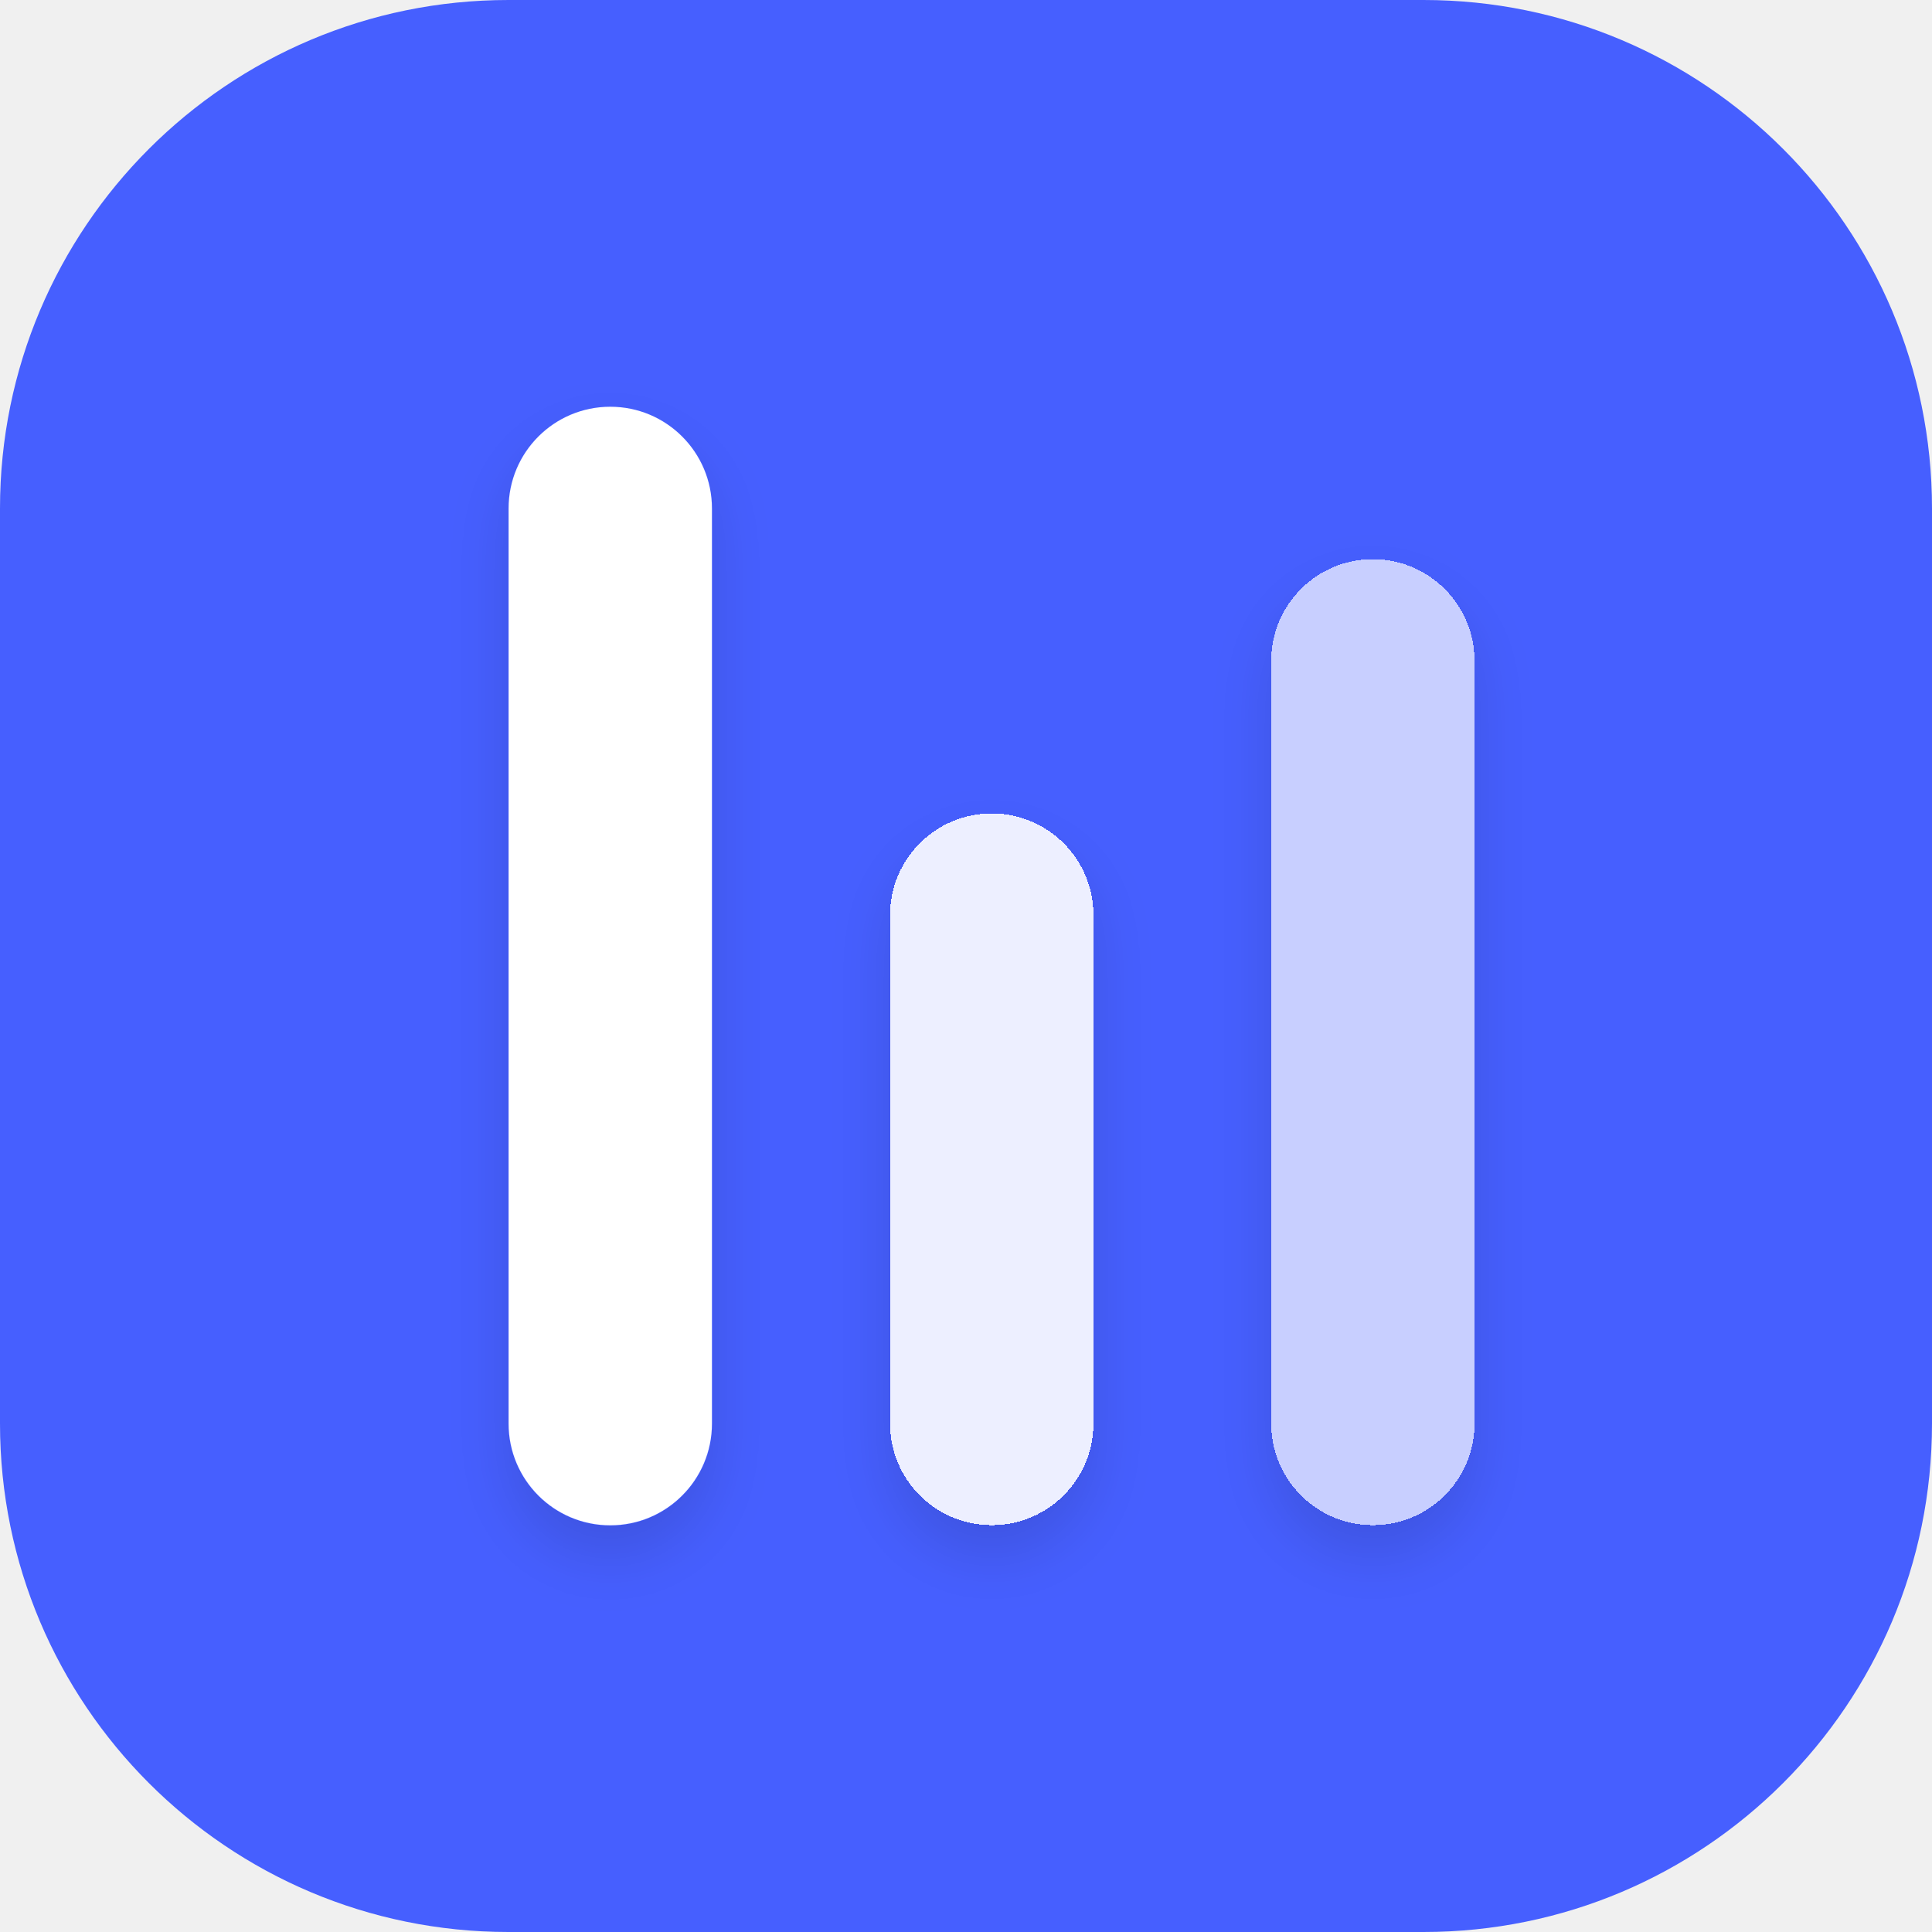
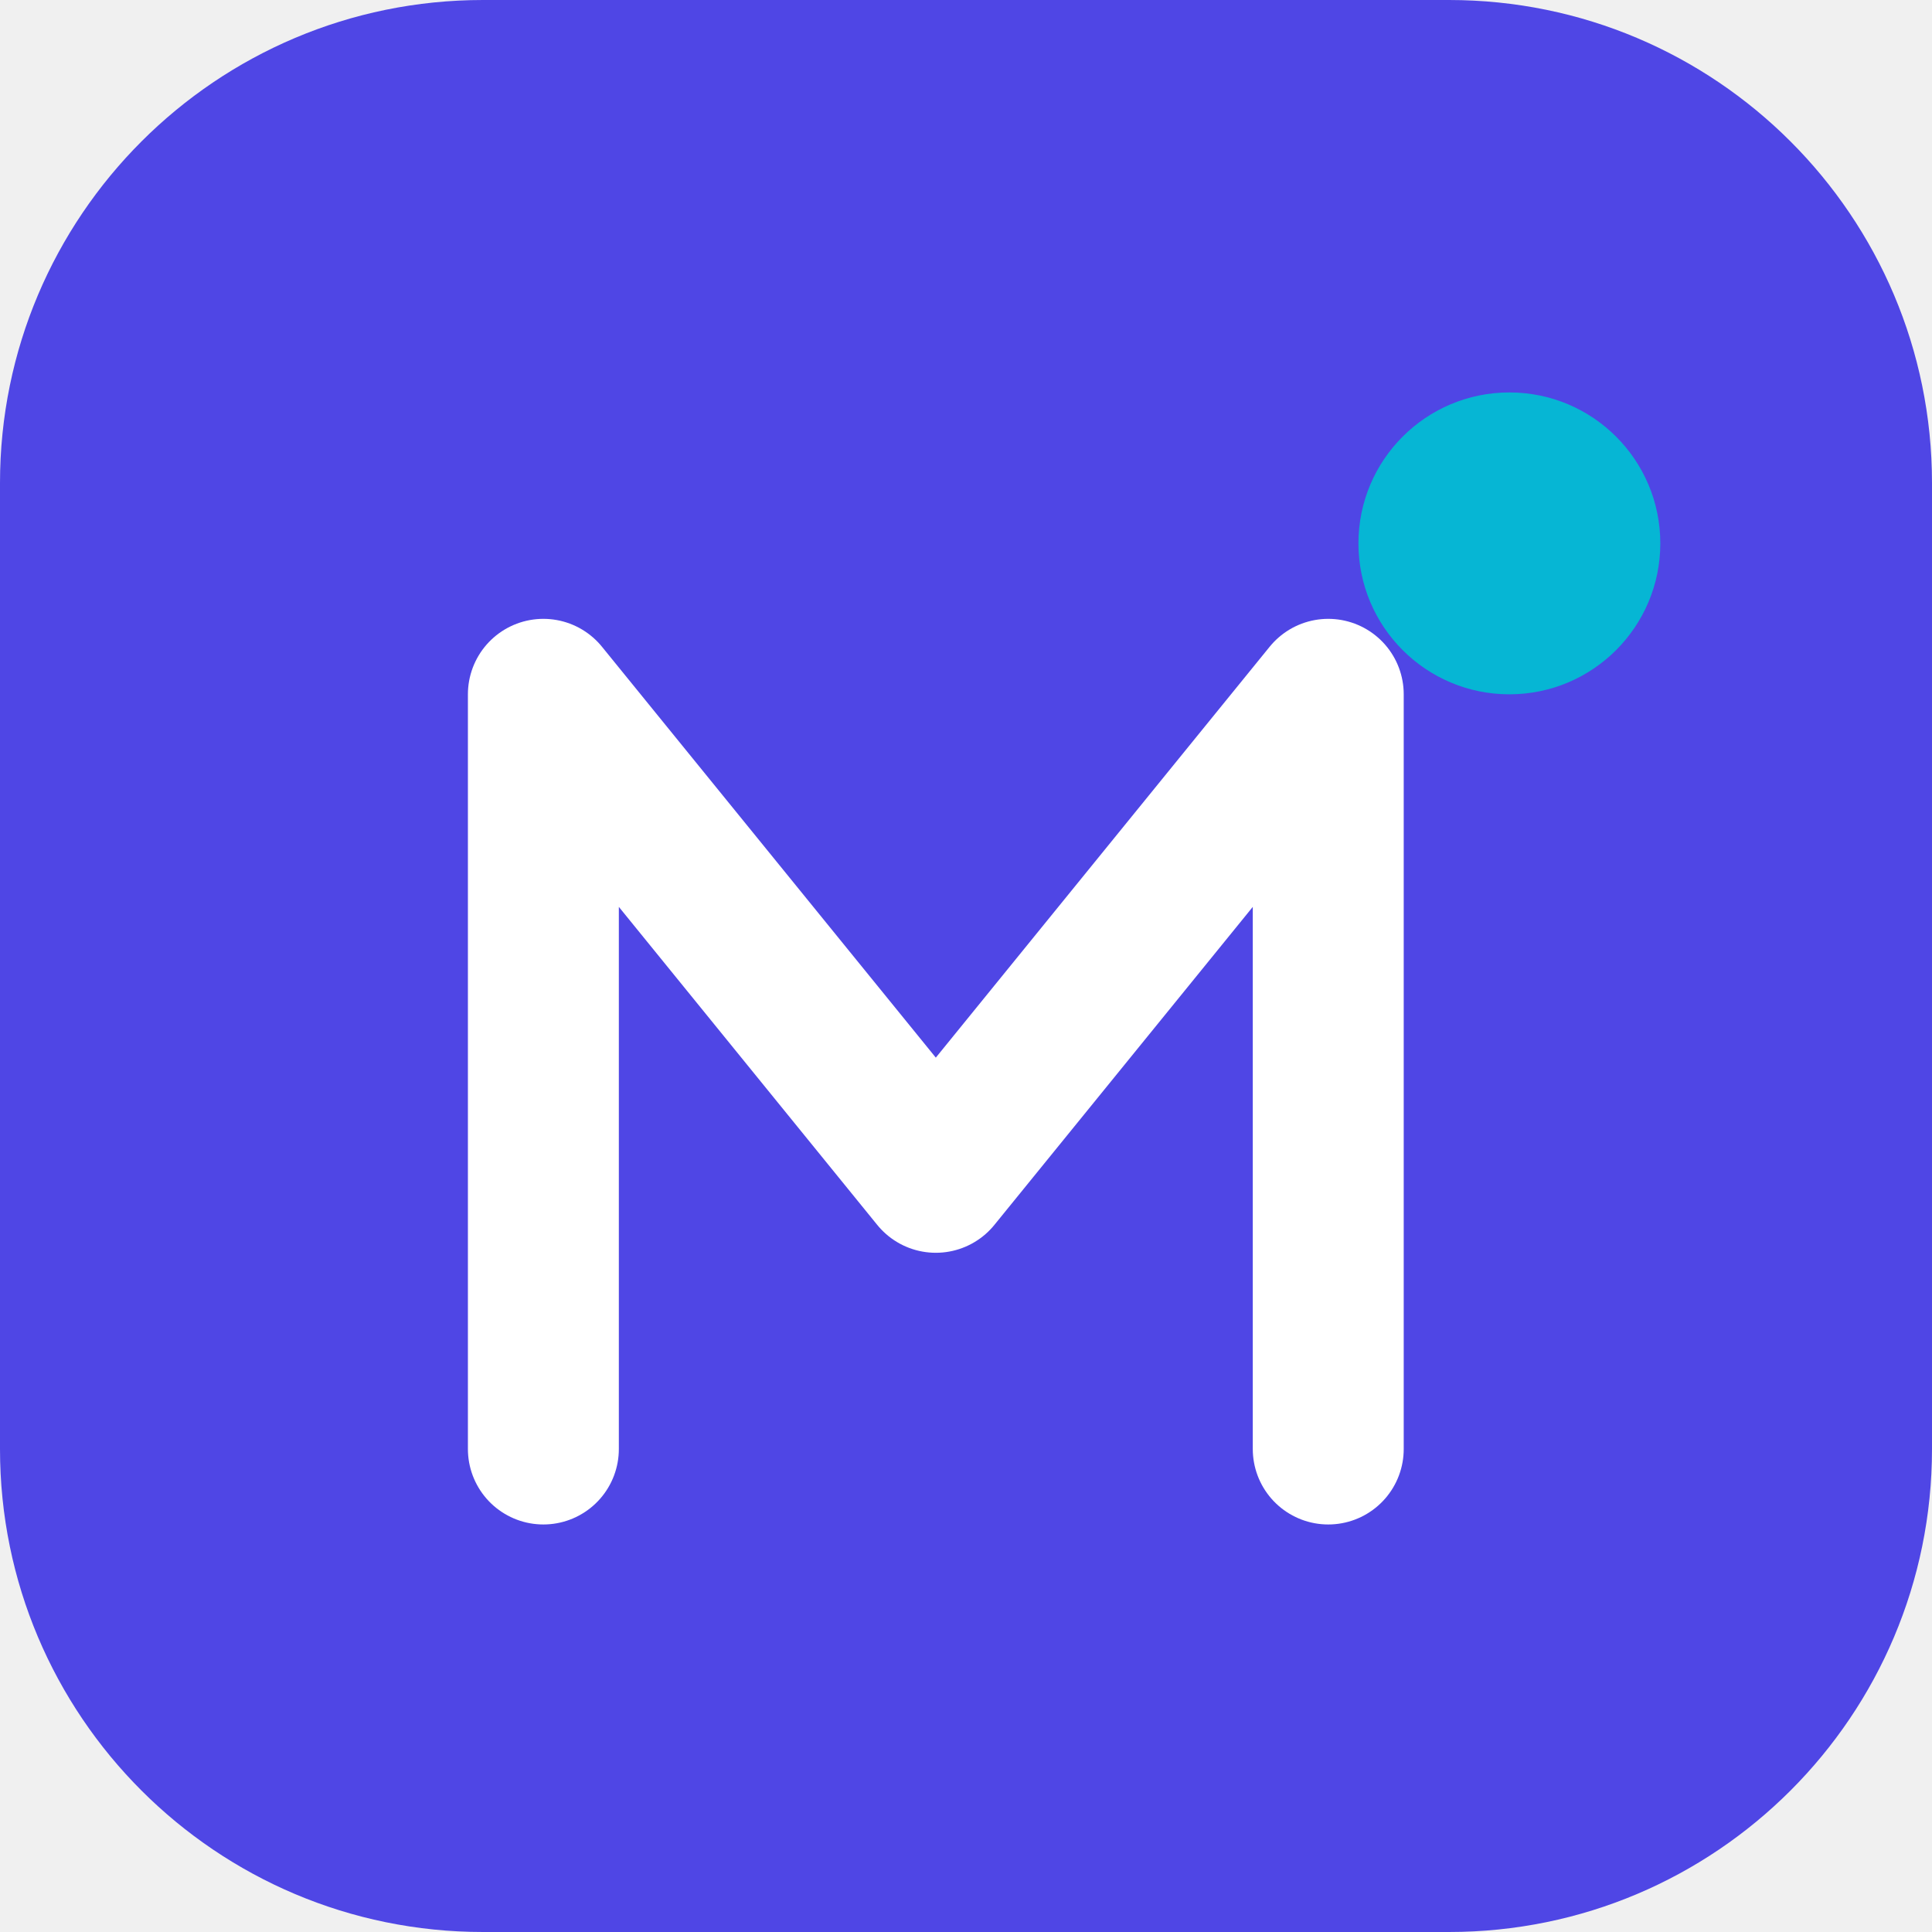
<svg xmlns="http://www.w3.org/2000/svg" width="32" height="32" viewBox="0 0 32 32" fill="none">
-   <path d="M0 8.421C0 3.77 3.77 0 8.421 0H23.579C28.23 0 32 3.77 32 8.421V23.579C32 28.23 28.23 32 23.579 32H8.421C3.77 32 0 28.23 0 23.579V8.421Z" fill="#465FFF" />
-   <g filter="url(#filter0_d_1884_16361)">
-     <path d="M8.424 8.422C8.424 7.491 9.178 6.737 10.108 6.737C11.038 6.737 11.792 7.491 11.792 8.422V23.579C11.792 24.51 11.038 25.264 10.108 25.264C9.178 25.264 8.424 24.51 8.424 23.579V8.422Z" fill="white" />
-   </g>
-   <g filter="url(#filter1_d_1884_16361)">
-     <path d="M14.742 15.157C14.742 14.227 15.496 13.473 16.426 13.473C17.357 13.473 18.111 14.227 18.111 15.157V23.578C18.111 24.508 17.357 25.262 16.426 25.262C15.496 25.262 14.742 24.508 14.742 23.578V15.157Z" fill="white" fill-opacity="0.9" shape-rendering="crispEdges" />
-   </g>
-   <g filter="url(#filter2_d_1884_16361)">
-     <path d="M21.055 10.946C21.055 10.016 21.809 9.262 22.739 9.262C23.669 9.262 24.423 10.016 24.423 10.946V23.578C24.423 24.508 23.669 25.262 22.739 25.262C21.809 25.262 21.055 24.508 21.055 23.578V10.946Z" fill="white" fill-opacity="0.7" shape-rendering="crispEdges" />
-   </g>
-   <defs>
-     <filter id="filter0_d_1884_16361" x="7.424" y="6.237" width="5.368" height="20.526" filterUnits="userSpaceOnUse" color-interpolation-filters="sRGB">
-       <feFlood flood-opacity="0" result="BackgroundImageFix" />
-       <feColorMatrix in="SourceAlpha" type="matrix" values="0 0 0 0 0 0 0 0 0 0 0 0 0 0 0 0 0 0 127 0" result="hardAlpha" />
-       <feOffset dy="0.5" />
-       <feGaussianBlur stdDeviation="0.5" />
-       <feComposite in2="hardAlpha" operator="out" />
-       <feColorMatrix type="matrix" values="0 0 0 0 0 0 0 0 0 0 0 0 0 0 0 0 0 0 0.12 0" />
-       <feBlend mode="normal" in2="BackgroundImageFix" result="effect1_dropShadow_1884_16361" />
-       <feBlend mode="normal" in="SourceGraphic" in2="effect1_dropShadow_1884_16361" result="shape" />
-     </filter>
-     <filter id="filter1_d_1884_16361" x="13.742" y="12.973" width="5.368" height="13.789" filterUnits="userSpaceOnUse" color-interpolation-filters="sRGB">
-       <feFlood flood-opacity="0" result="BackgroundImageFix" />
-       <feColorMatrix in="SourceAlpha" type="matrix" values="0 0 0 0 0 0 0 0 0 0 0 0 0 0 0 0 0 0 127 0" result="hardAlpha" />
-       <feOffset dy="0.5" />
-       <feGaussianBlur stdDeviation="0.5" />
-       <feComposite in2="hardAlpha" operator="out" />
-       <feColorMatrix type="matrix" values="0 0 0 0 0 0 0 0 0 0 0 0 0 0 0 0 0 0 0.12 0" />
-       <feBlend mode="normal" in2="BackgroundImageFix" result="effect1_dropShadow_1884_16361" />
-       <feBlend mode="normal" in="SourceGraphic" in2="effect1_dropShadow_1884_16361" result="shape" />
-     </filter>
-     <filter id="filter2_d_1884_16361" x="20.055" y="8.762" width="5.368" height="18" filterUnits="userSpaceOnUse" color-interpolation-filters="sRGB">
-       <feFlood flood-opacity="0" result="BackgroundImageFix" />
-       <feColorMatrix in="SourceAlpha" type="matrix" values="0 0 0 0 0 0 0 0 0 0 0 0 0 0 0 0 0 0 127 0" result="hardAlpha" />
-       <feOffset dy="0.5" />
-       <feGaussianBlur stdDeviation="0.5" />
-       <feComposite in2="hardAlpha" operator="out" />
-       <feColorMatrix type="matrix" values="0 0 0 0 0 0 0 0 0 0 0 0 0 0 0 0 0 0 0.12 0" />
-       <feBlend mode="normal" in2="BackgroundImageFix" result="effect1_dropShadow_1884_16361" />
-       <feBlend mode="normal" in="SourceGraphic" in2="effect1_dropShadow_1884_16361" result="shape" />
-     </filter>
-   </defs>
+   <rect width="32" height="32" rx="8" fill="#4f46e5" />
+   <path d="M9 24V11.5L15.5 19.5L22 11.5V24" stroke="white" stroke-width="2.5" stroke-linecap="round" stroke-linejoin="round" fill="none" />
+   <circle cx="25" cy="9" r="2.5" fill="#06b6d4" />
</svg>
